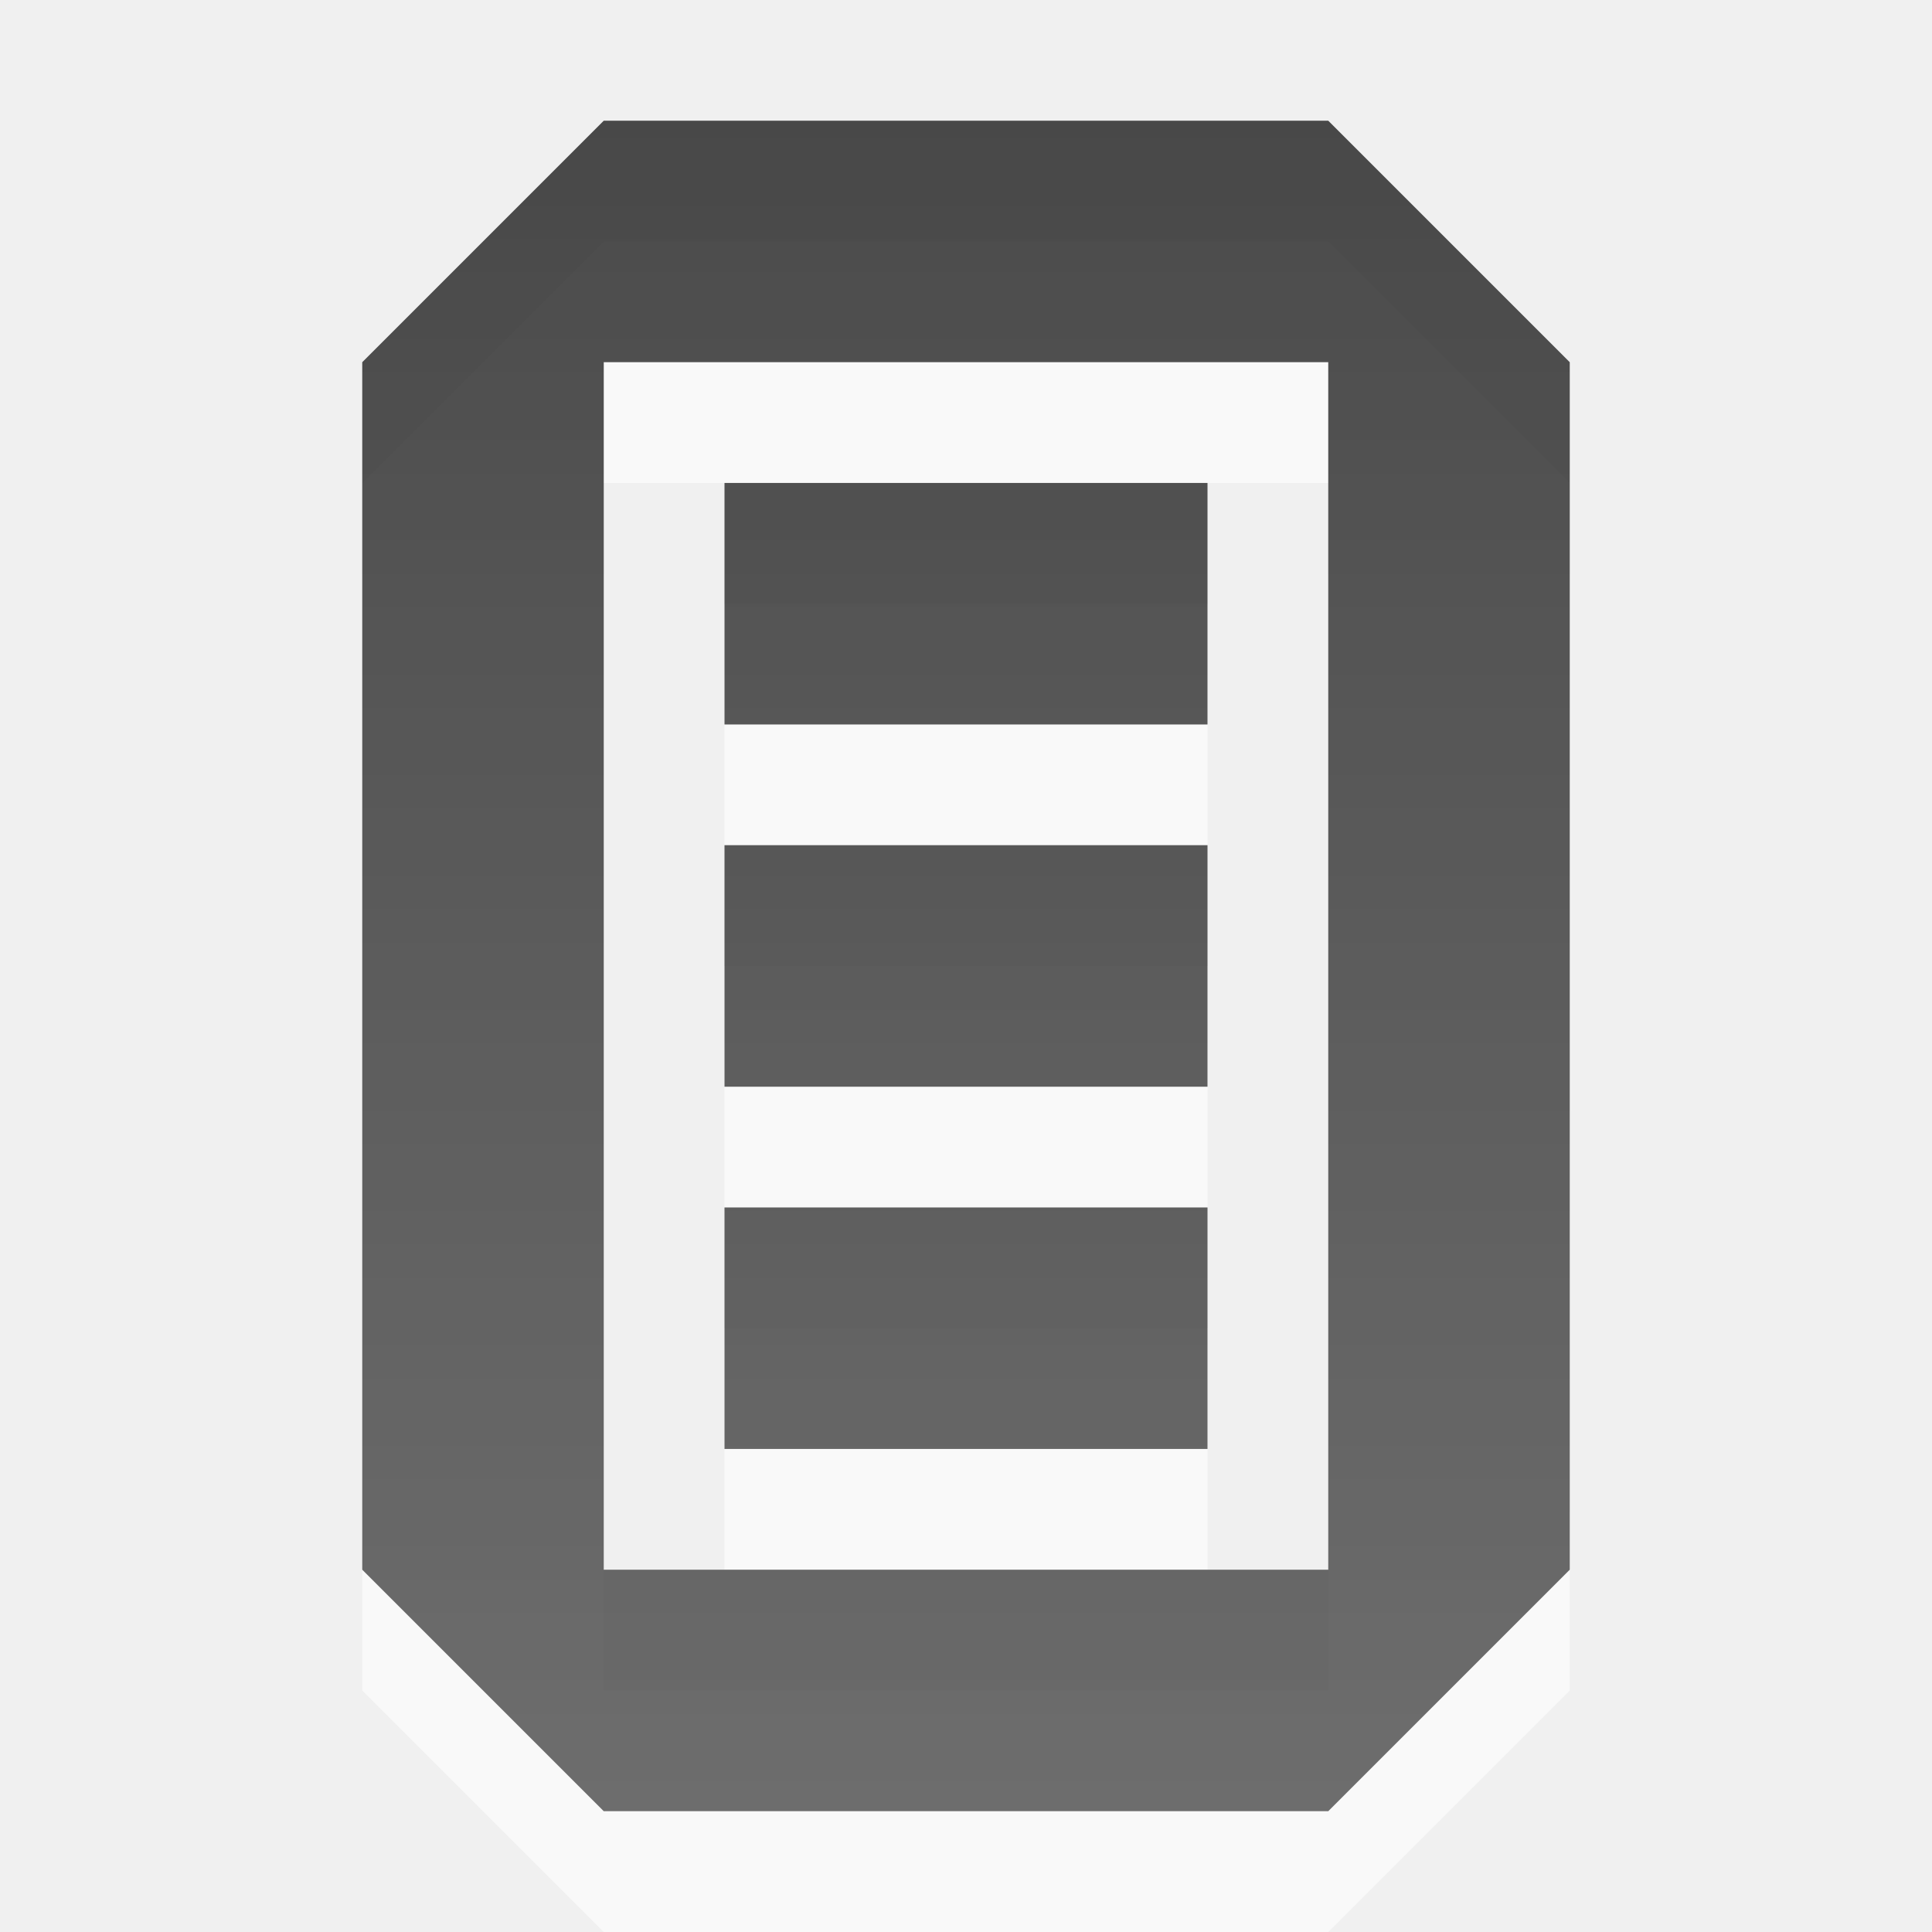
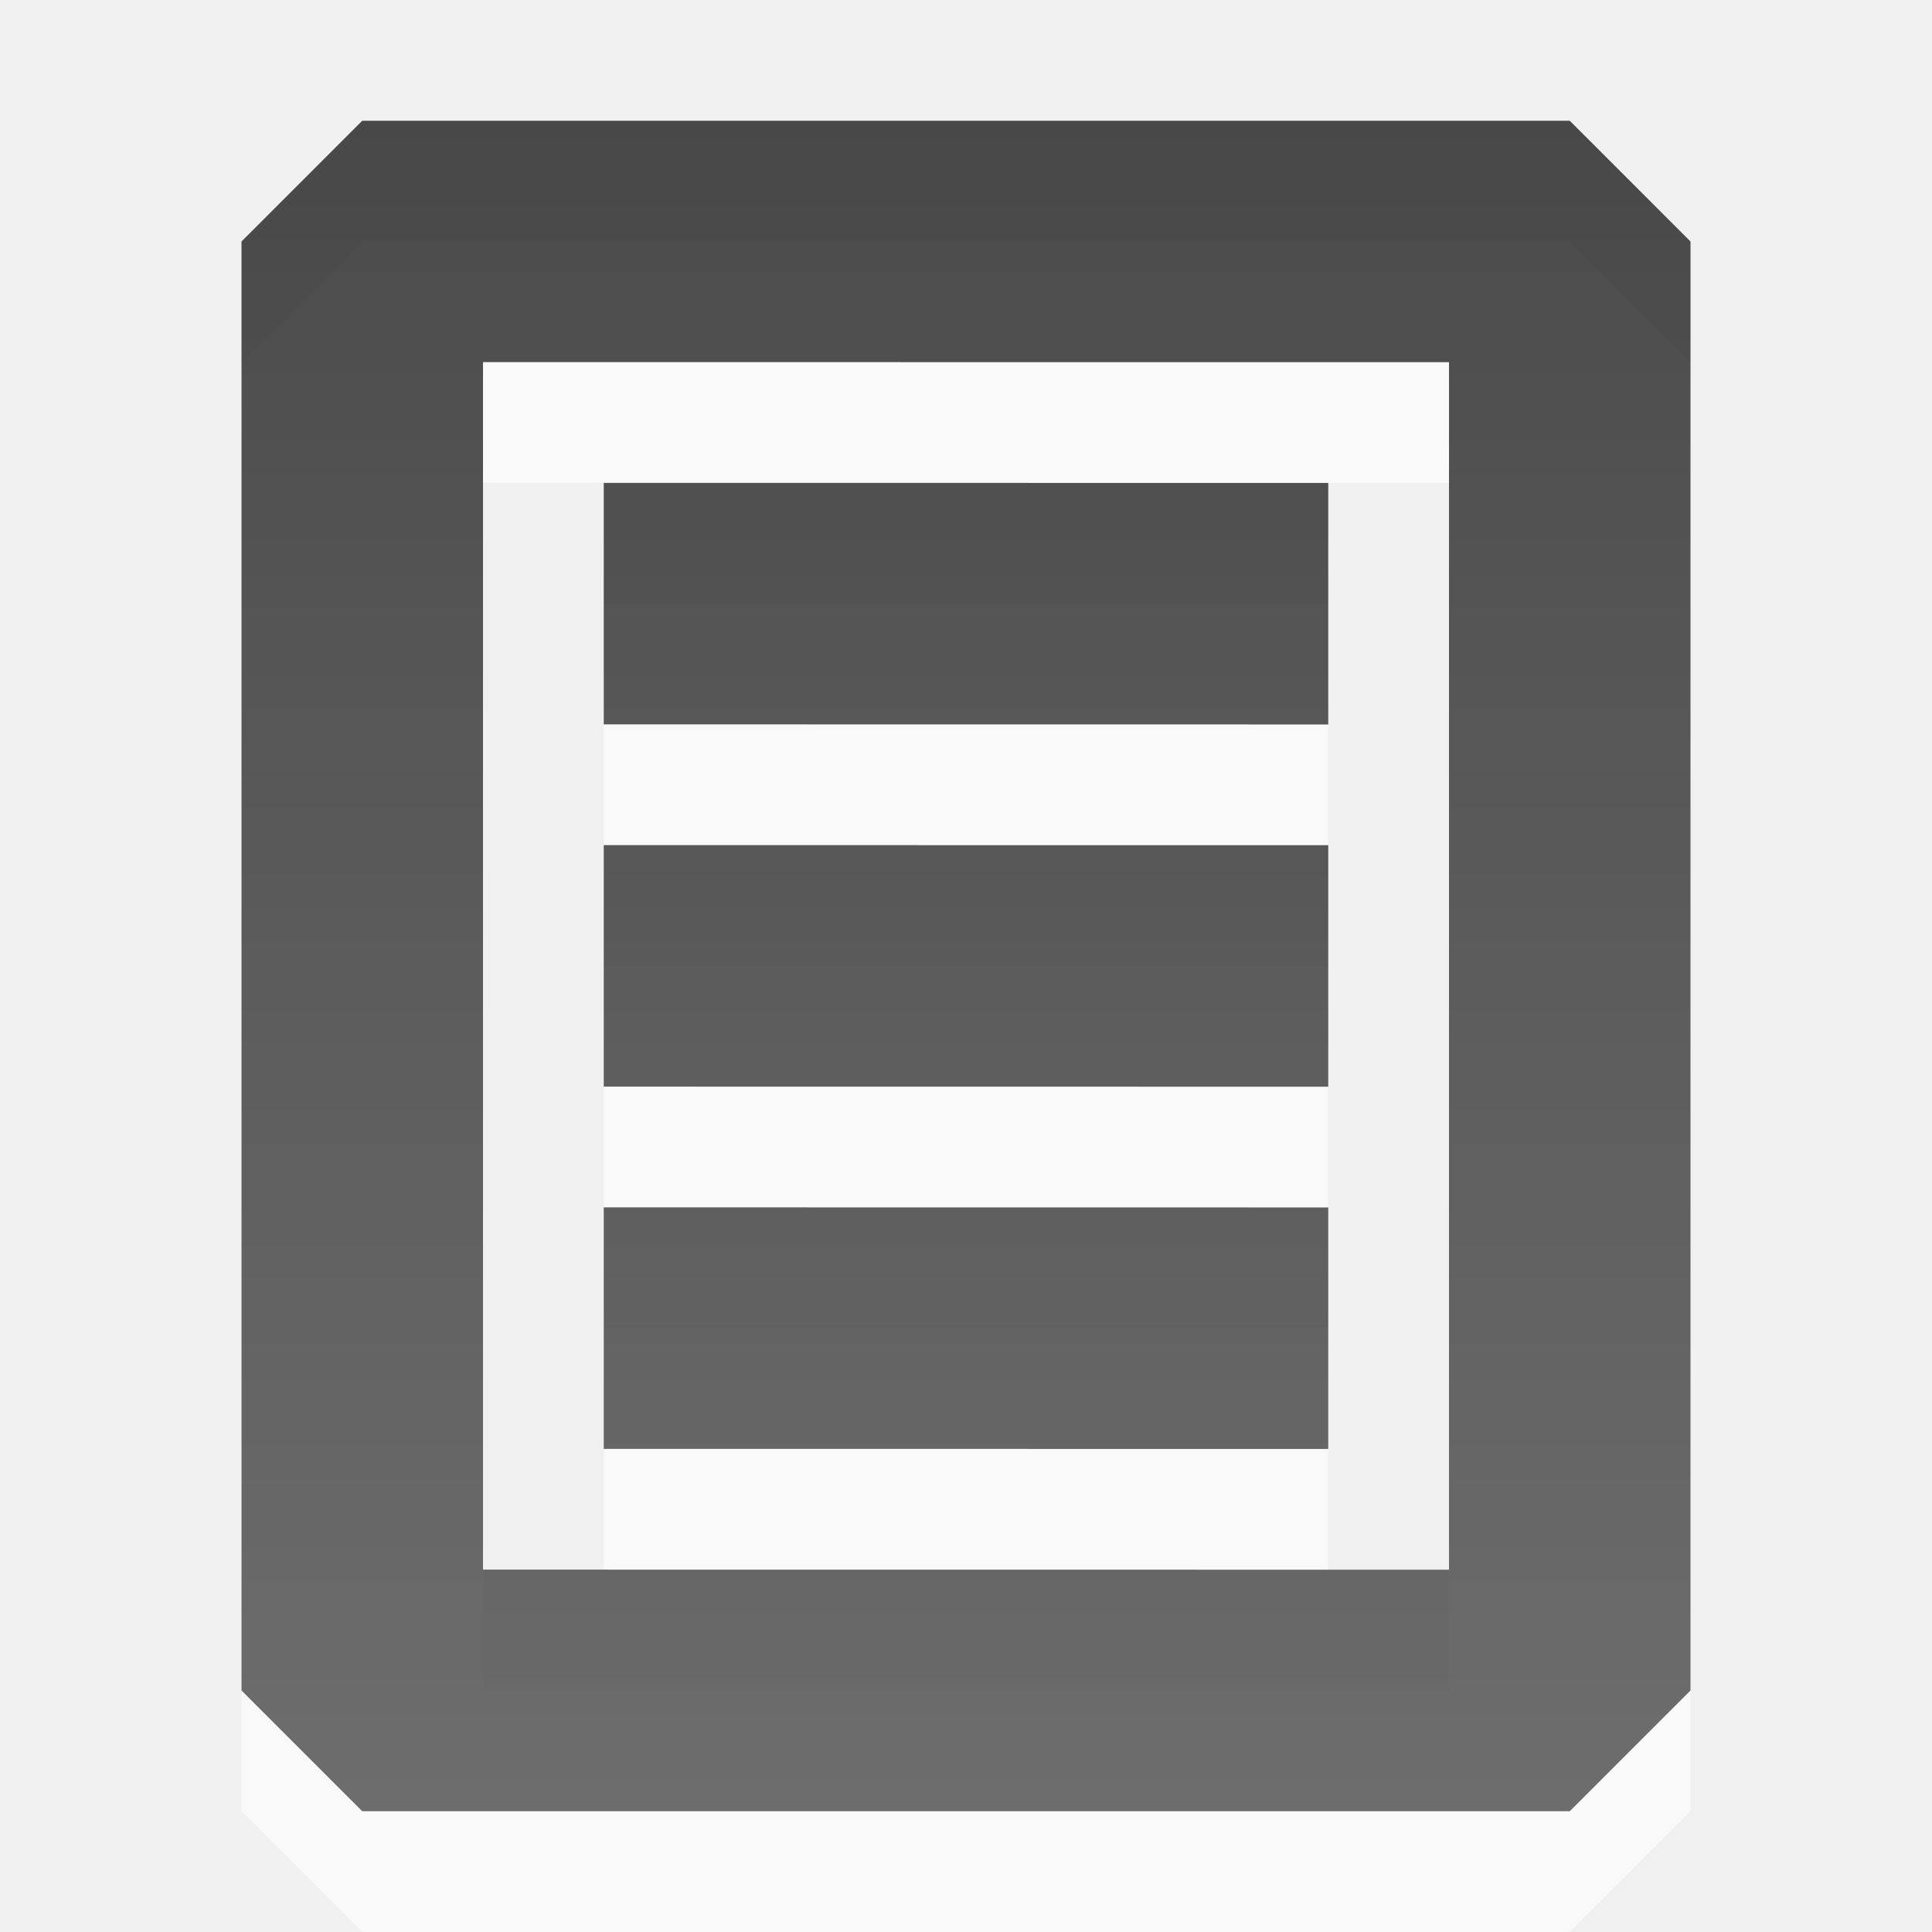
<svg xmlns="http://www.w3.org/2000/svg" xmlns:xlink="http://www.w3.org/1999/xlink" width="16" height="16" id="svg3330" version="1.1">
  <defs id="defs3332">
    <linearGradient y2="11.024" y1="3.007" x2="0" id="linearGradient1022-8-8-3-0-27" gradientUnits="userSpaceOnUse">
      <stop id="stop3001-0-9-4-6" offset="0" />
      <stop id="stop3003-5-6-6-01" stop-color="#363636" offset="1" />
    </linearGradient>
    <linearGradient y2="-281.842" x2="235.701" y1="-296.746" x1="235.701" gradientTransform="matrix(1.119994,0,0,1.006481,81.01664,387.7634)" gradientUnits="userSpaceOnUse" id="linearGradient4164" xlink:href="#linearGradient1022-8-8-3-0-27" />
+     <linearGradient xlink:href="#linearGradient1022-8-8-3-0-27" id="linearGradient2993" gradientUnits="userSpaceOnUse" gradientTransform="matrix(1.119994,0,0,1.006481,-254.9834,1336.031)" x1="235.701" y1="-296.746" x2="235.701" y2="-281.842" />
  </defs>
  <g id="capa1" transform="translate(0,-1036.362)">
-     <g transform="translate(-335,640)" id="edit-select-all">
-       <rect style="opacity:0.6;color:#000000;fill:none;stroke:none;stroke-width:1;marker:none;visibility:visible;display:inline;overflow:visible;enable-background:accumulate" id="rect3097" width="16" height="16" x="335" y="396.362" />
-       <path style="opacity:0.6;color:#000000;fill:#ffffff;fill-opacity:1;fill-rule:nonzero;stroke:none;stroke-width:1;marker:none;visibility:visible;display:inline;overflow:visible;enable-background:accumulate" d="m 340,398.362 -2,2 0,10 2,2 6,0 2,-2 0,-10 -2,-2 -6,0 z m 0,2 6,0 0,10 -6,0 0,-10 z m 1,1 0,2 4,0 0,-2 -4,0 z m 0,3 0,2 4,0 0,-2 -4,0 z m 0,3 0,2 4,0 0,-2 -4,0 z" id="path4009" />
-       <path id="path4586" transform="translate(0,308.2677)" d="m 340,89.094 -2,2 0,10 2,2 6,0 2,-2 0,-10 -2,-2 -6,0 z m 0,2 6,0 0,10 -6,0 0,-10 z m 1,1 0,2 4,0 0,-2 -4,0 z m 0,3 0,2 4,0 0,-2 -4,0 z m 0,3 0,2 4,0 0,-2 -4,0 z" style="opacity:0.7;color:#000000;fill:url(#linearGradient4164);fill-opacity:1;fill-rule:nonzero;stroke:none;stroke-width:1;marker:none;visibility:visible;display:inline;overflow:visible;enable-background:accumulate" />
+     <g id="g3018">
+       <g id="g3023">
+         <rect y="1036.362" x="0" height="16" width="16" id="rect3097" style="opacity:0.6;color:black;fill:none;stroke:none;stroke-width:1;marker:none;visibility:visible;display:inline;overflow:visible;enable-background:accumulate" />
+         <path id="path2997" d="m 3,1038.362 -1,1 0,12 1,1 10,0 1,-1 0,-12 -1,-1 z m 1,1.999 8,7e-4 0,10 -8,-7e-4 z m 1,1 0,2 6,7e-4 0,-2 z m 0,3 0,2 6,7e-4 0,-2 z m 0,3 0,2 6,7e-4 0,-2 z" style="opacity:0.6;color:black;fill:white;fill-opacity:1;fill-rule:nonzero;stroke:none;stroke-width:1;marker:none;visibility:visible;display:inline;overflow:visible;enable-background:accumulate" />
+         <path style="opacity:0.7;color:black;fill:url(#linearGradient2993);fill-opacity:1;fill-rule:nonzero;stroke:none;stroke-width:1;marker:none;visibility:visible;display:inline;overflow:visible;enable-background:accumulate" d="m 3,1037.362 -1,1 0,12 1,1 10,0 1,-1 0,-12 -1,-1 z m 1,1.999 8,7e-4 0,10 -8,-7e-4 z m 1,1 0,2 6,7e-4 0,-2 z m 0,3 0,2 6,7e-4 0,-2 z m 0,3 0,2 6,7e-4 0,-2 z" id="path4586" />
+       </g>
    </g>
  </g>
</svg>
